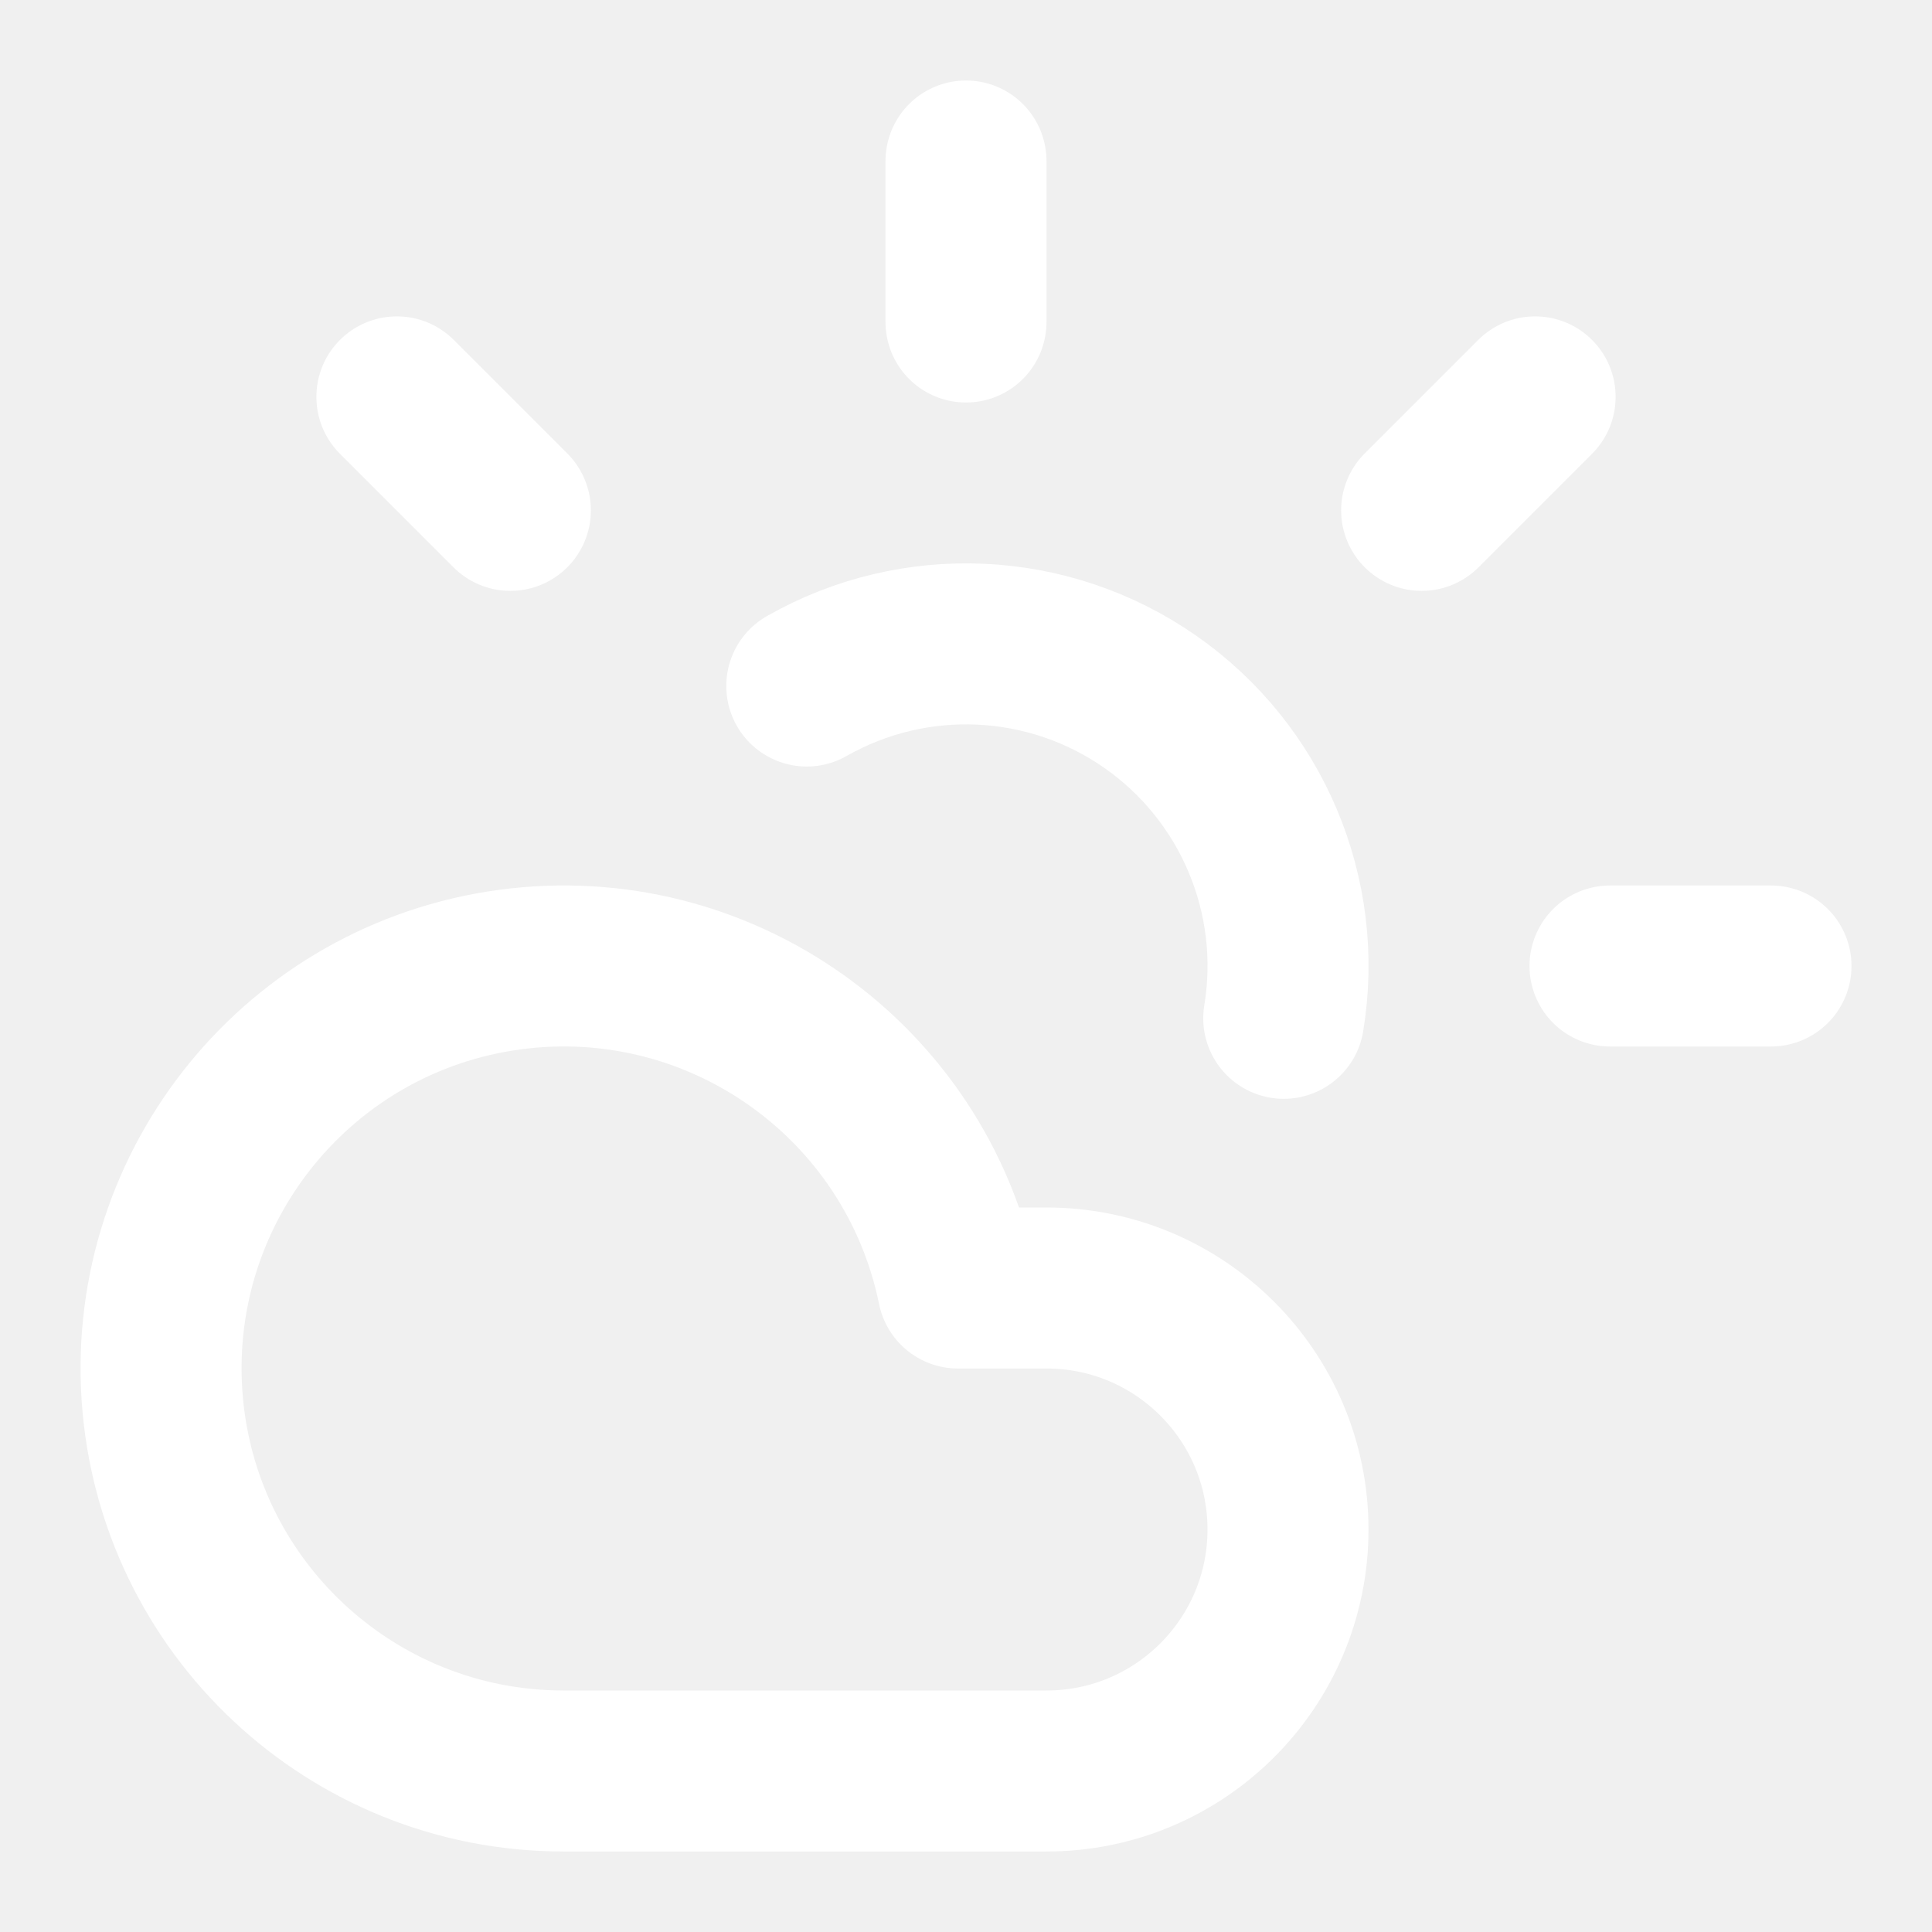
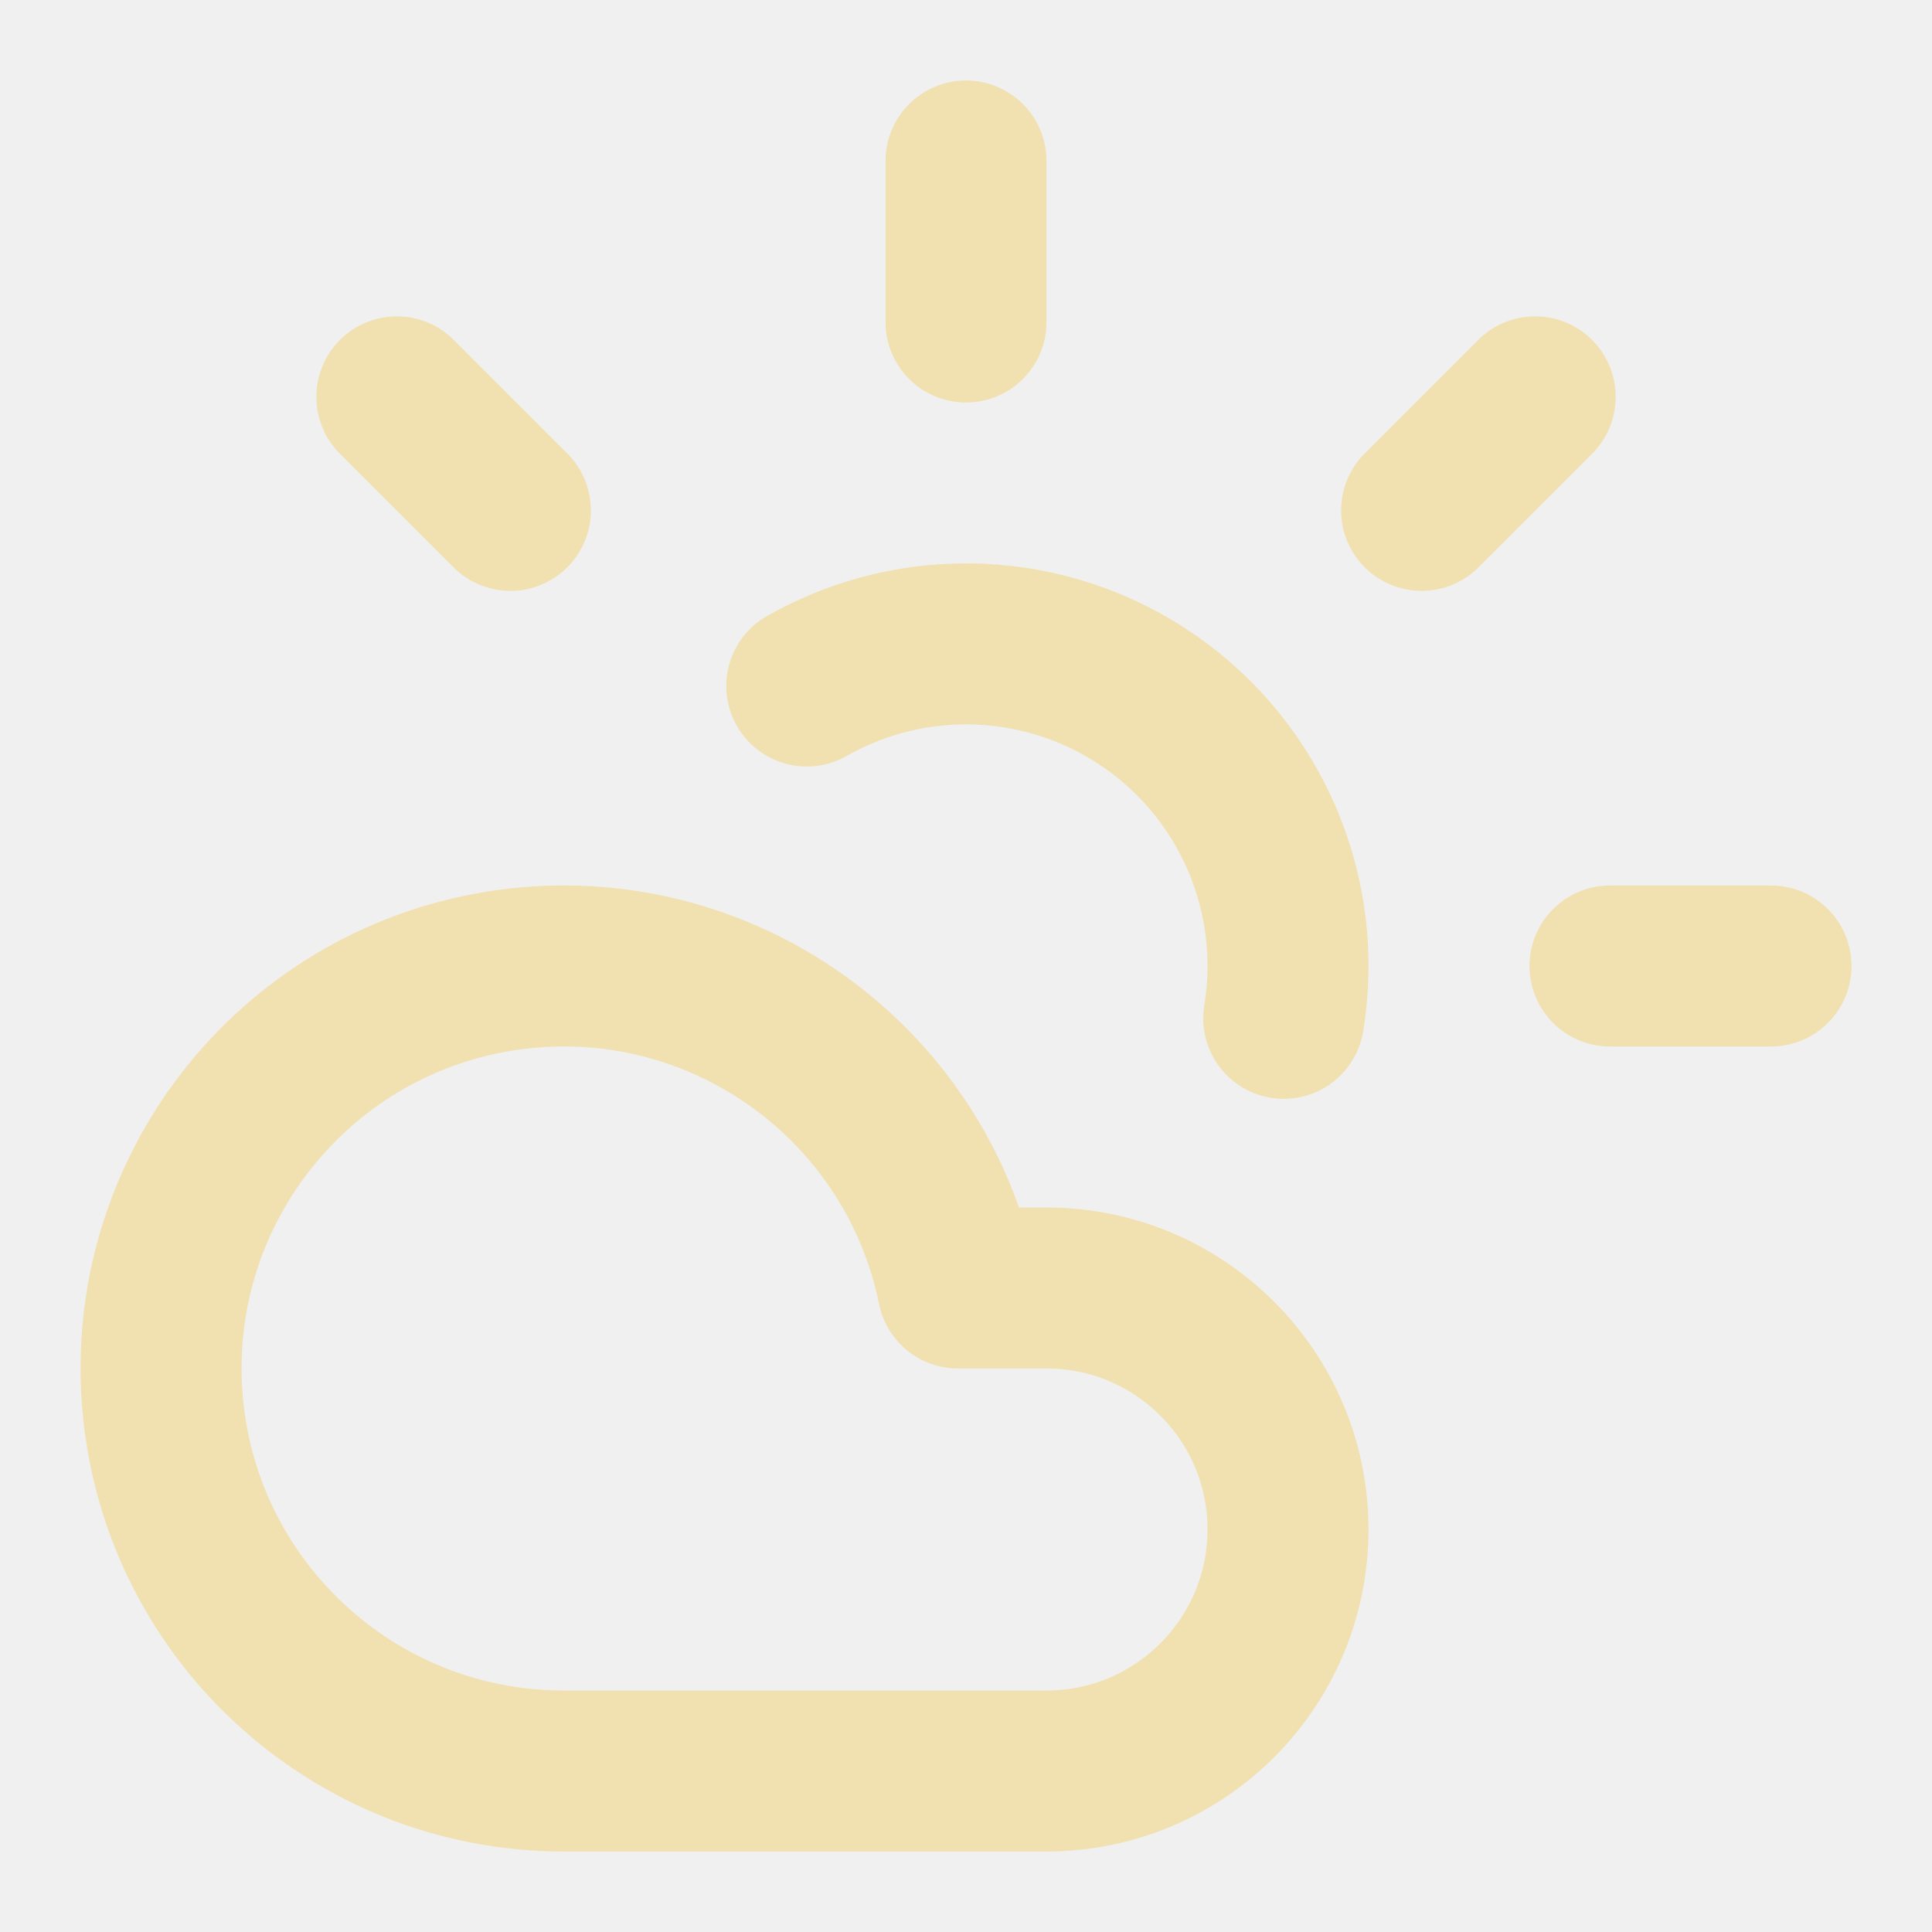
- <svg xmlns="http://www.w3.org/2000/svg" width="24" height="24" viewBox="0 0 24 24" fill="none" stroke="white" stroke-width="2" stroke-linecap="round" stroke-linejoin="round" class="lucide lucide-cloud-sun">
+ <svg xmlns="http://www.w3.org/2000/svg" width="24" height="24" viewBox="0 0 24 24" fill="none" stroke="#F1E0B0" stroke-width="2" stroke-linecap="round" stroke-linejoin="round" class="lucide lucide-cloud-sun">
  <path d="M12 2v2" />
  <path d="m4.93 4.93 1.41 1.41" />
  <path d="M20 12h2" />
  <path d="m19.07 4.93-1.41 1.41" />
  <path d="M15.947 12.65a4 4 0 0 0-5.925-4.128" />
  <path d="M13 22H7a5 5 0 1 1 4.9-6H13a3 3 0 0 1 0 6Z" />
</svg>
